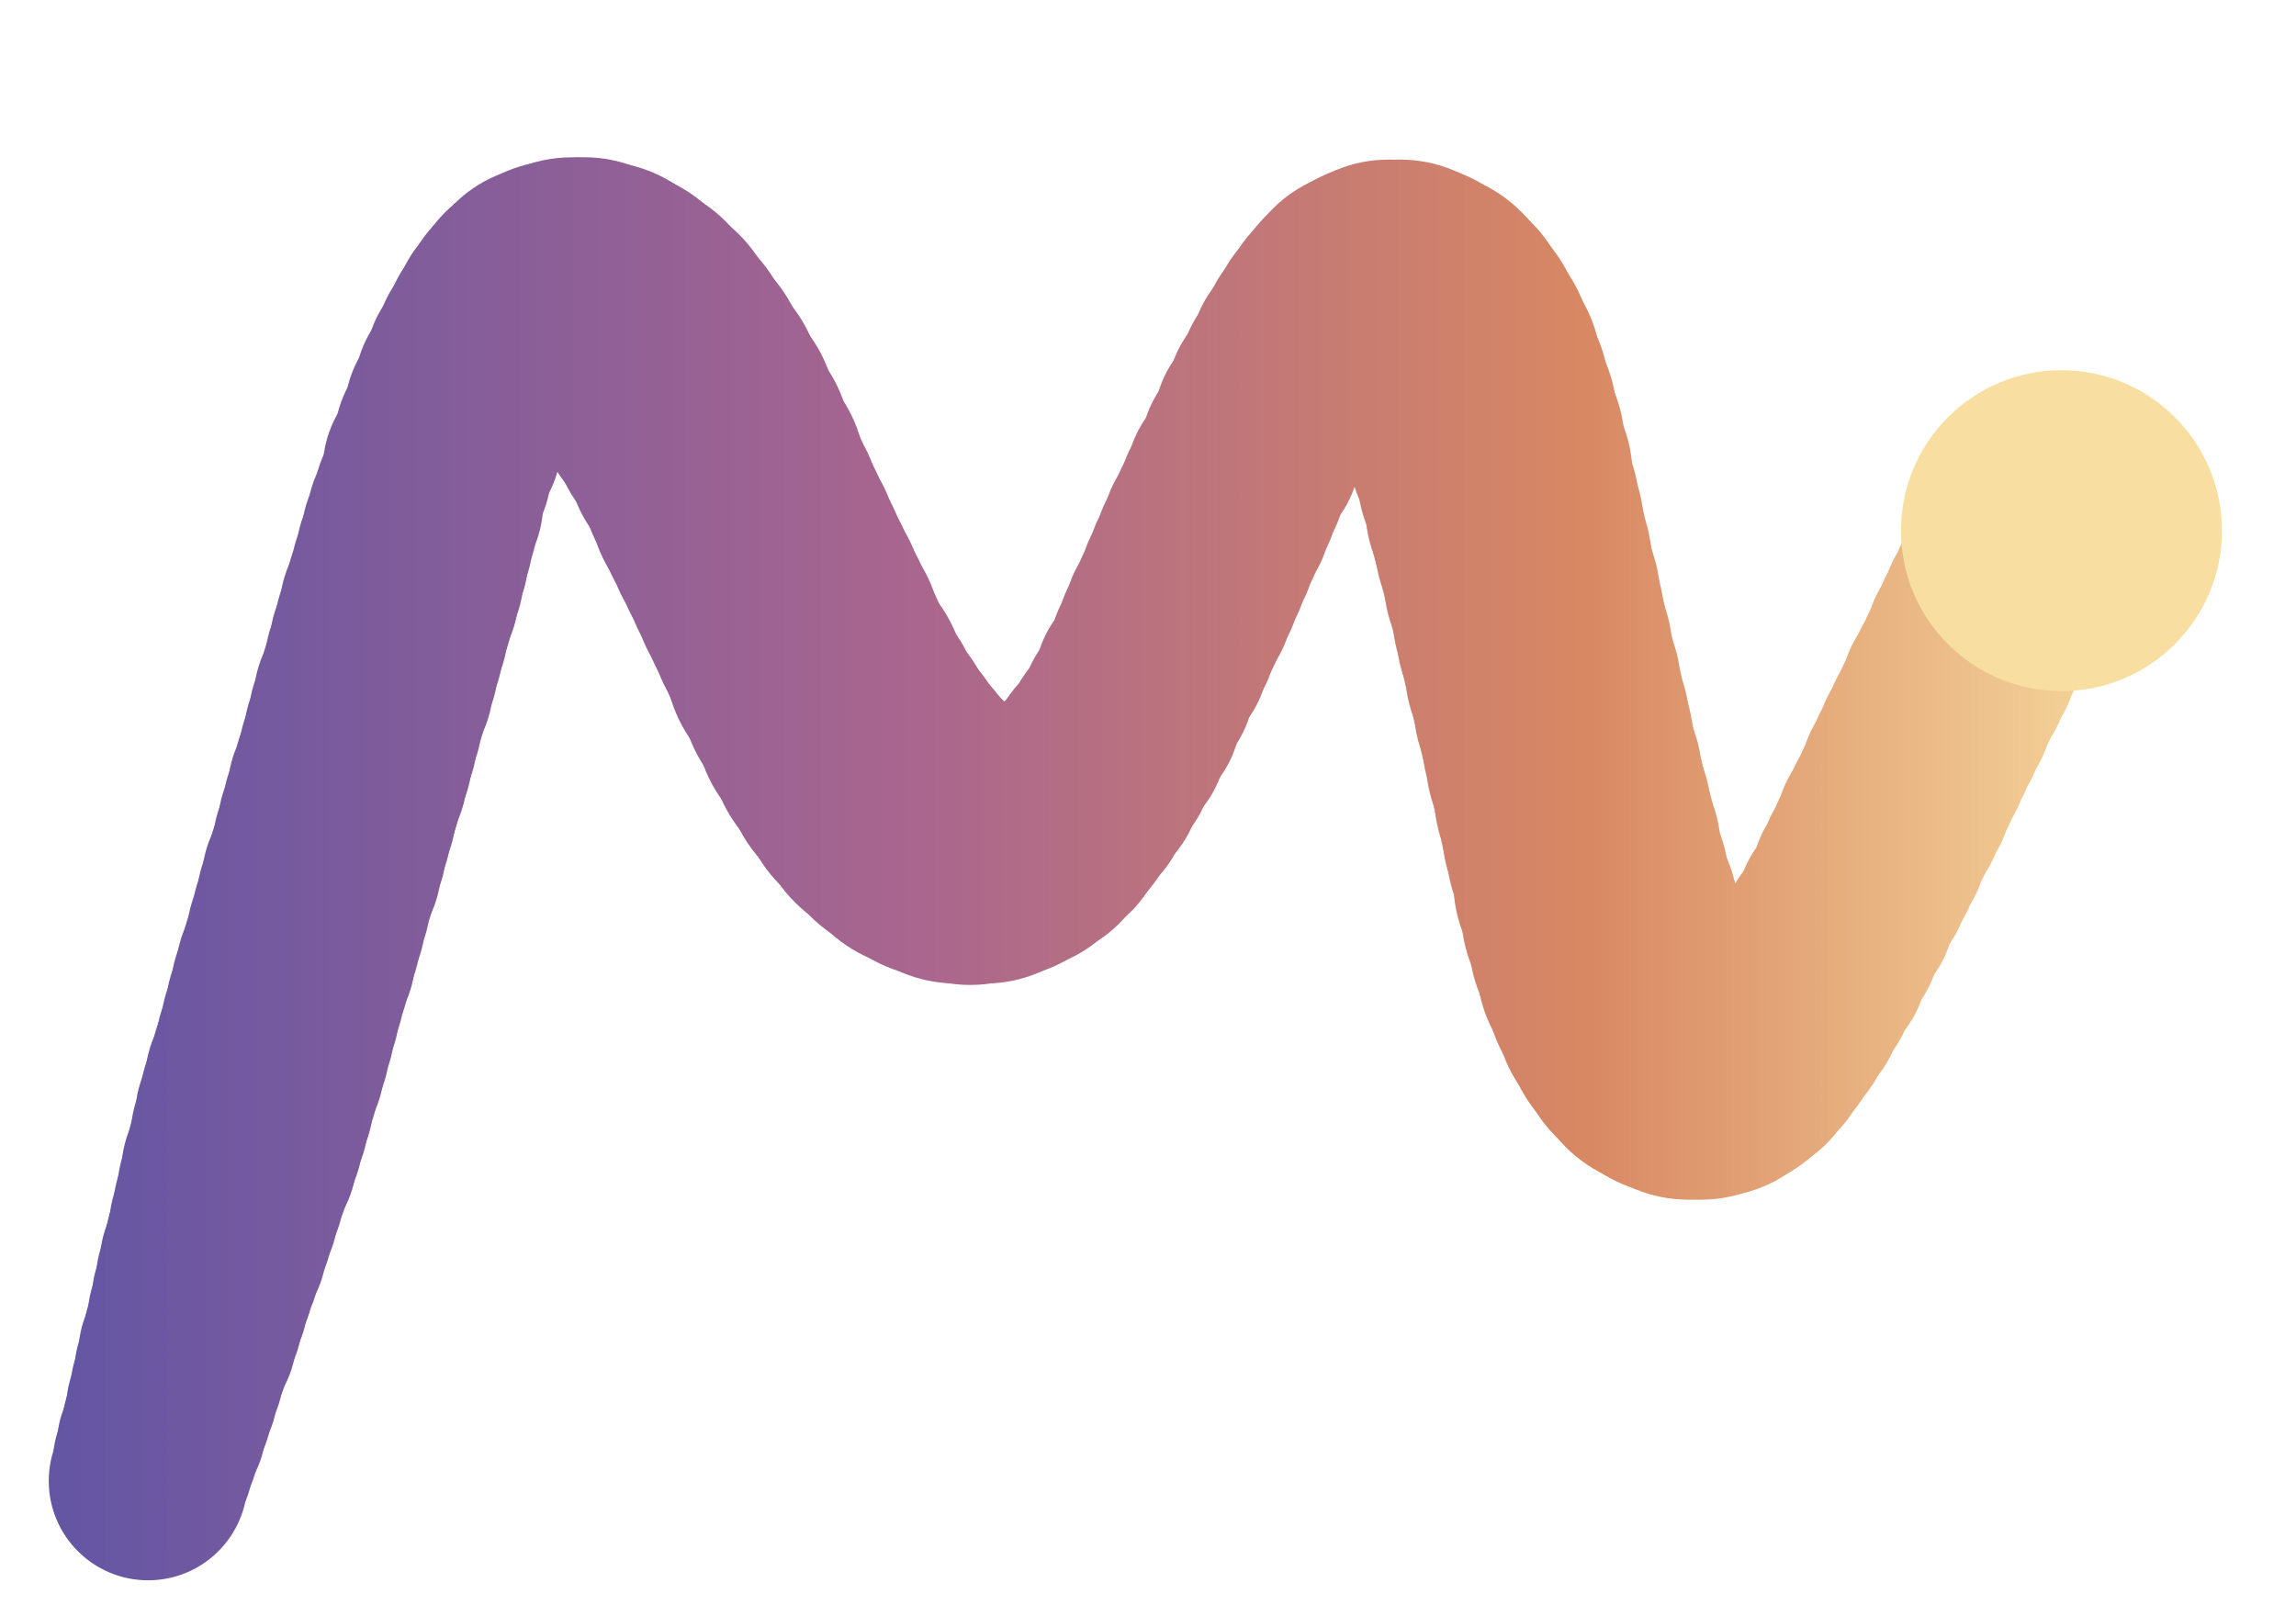
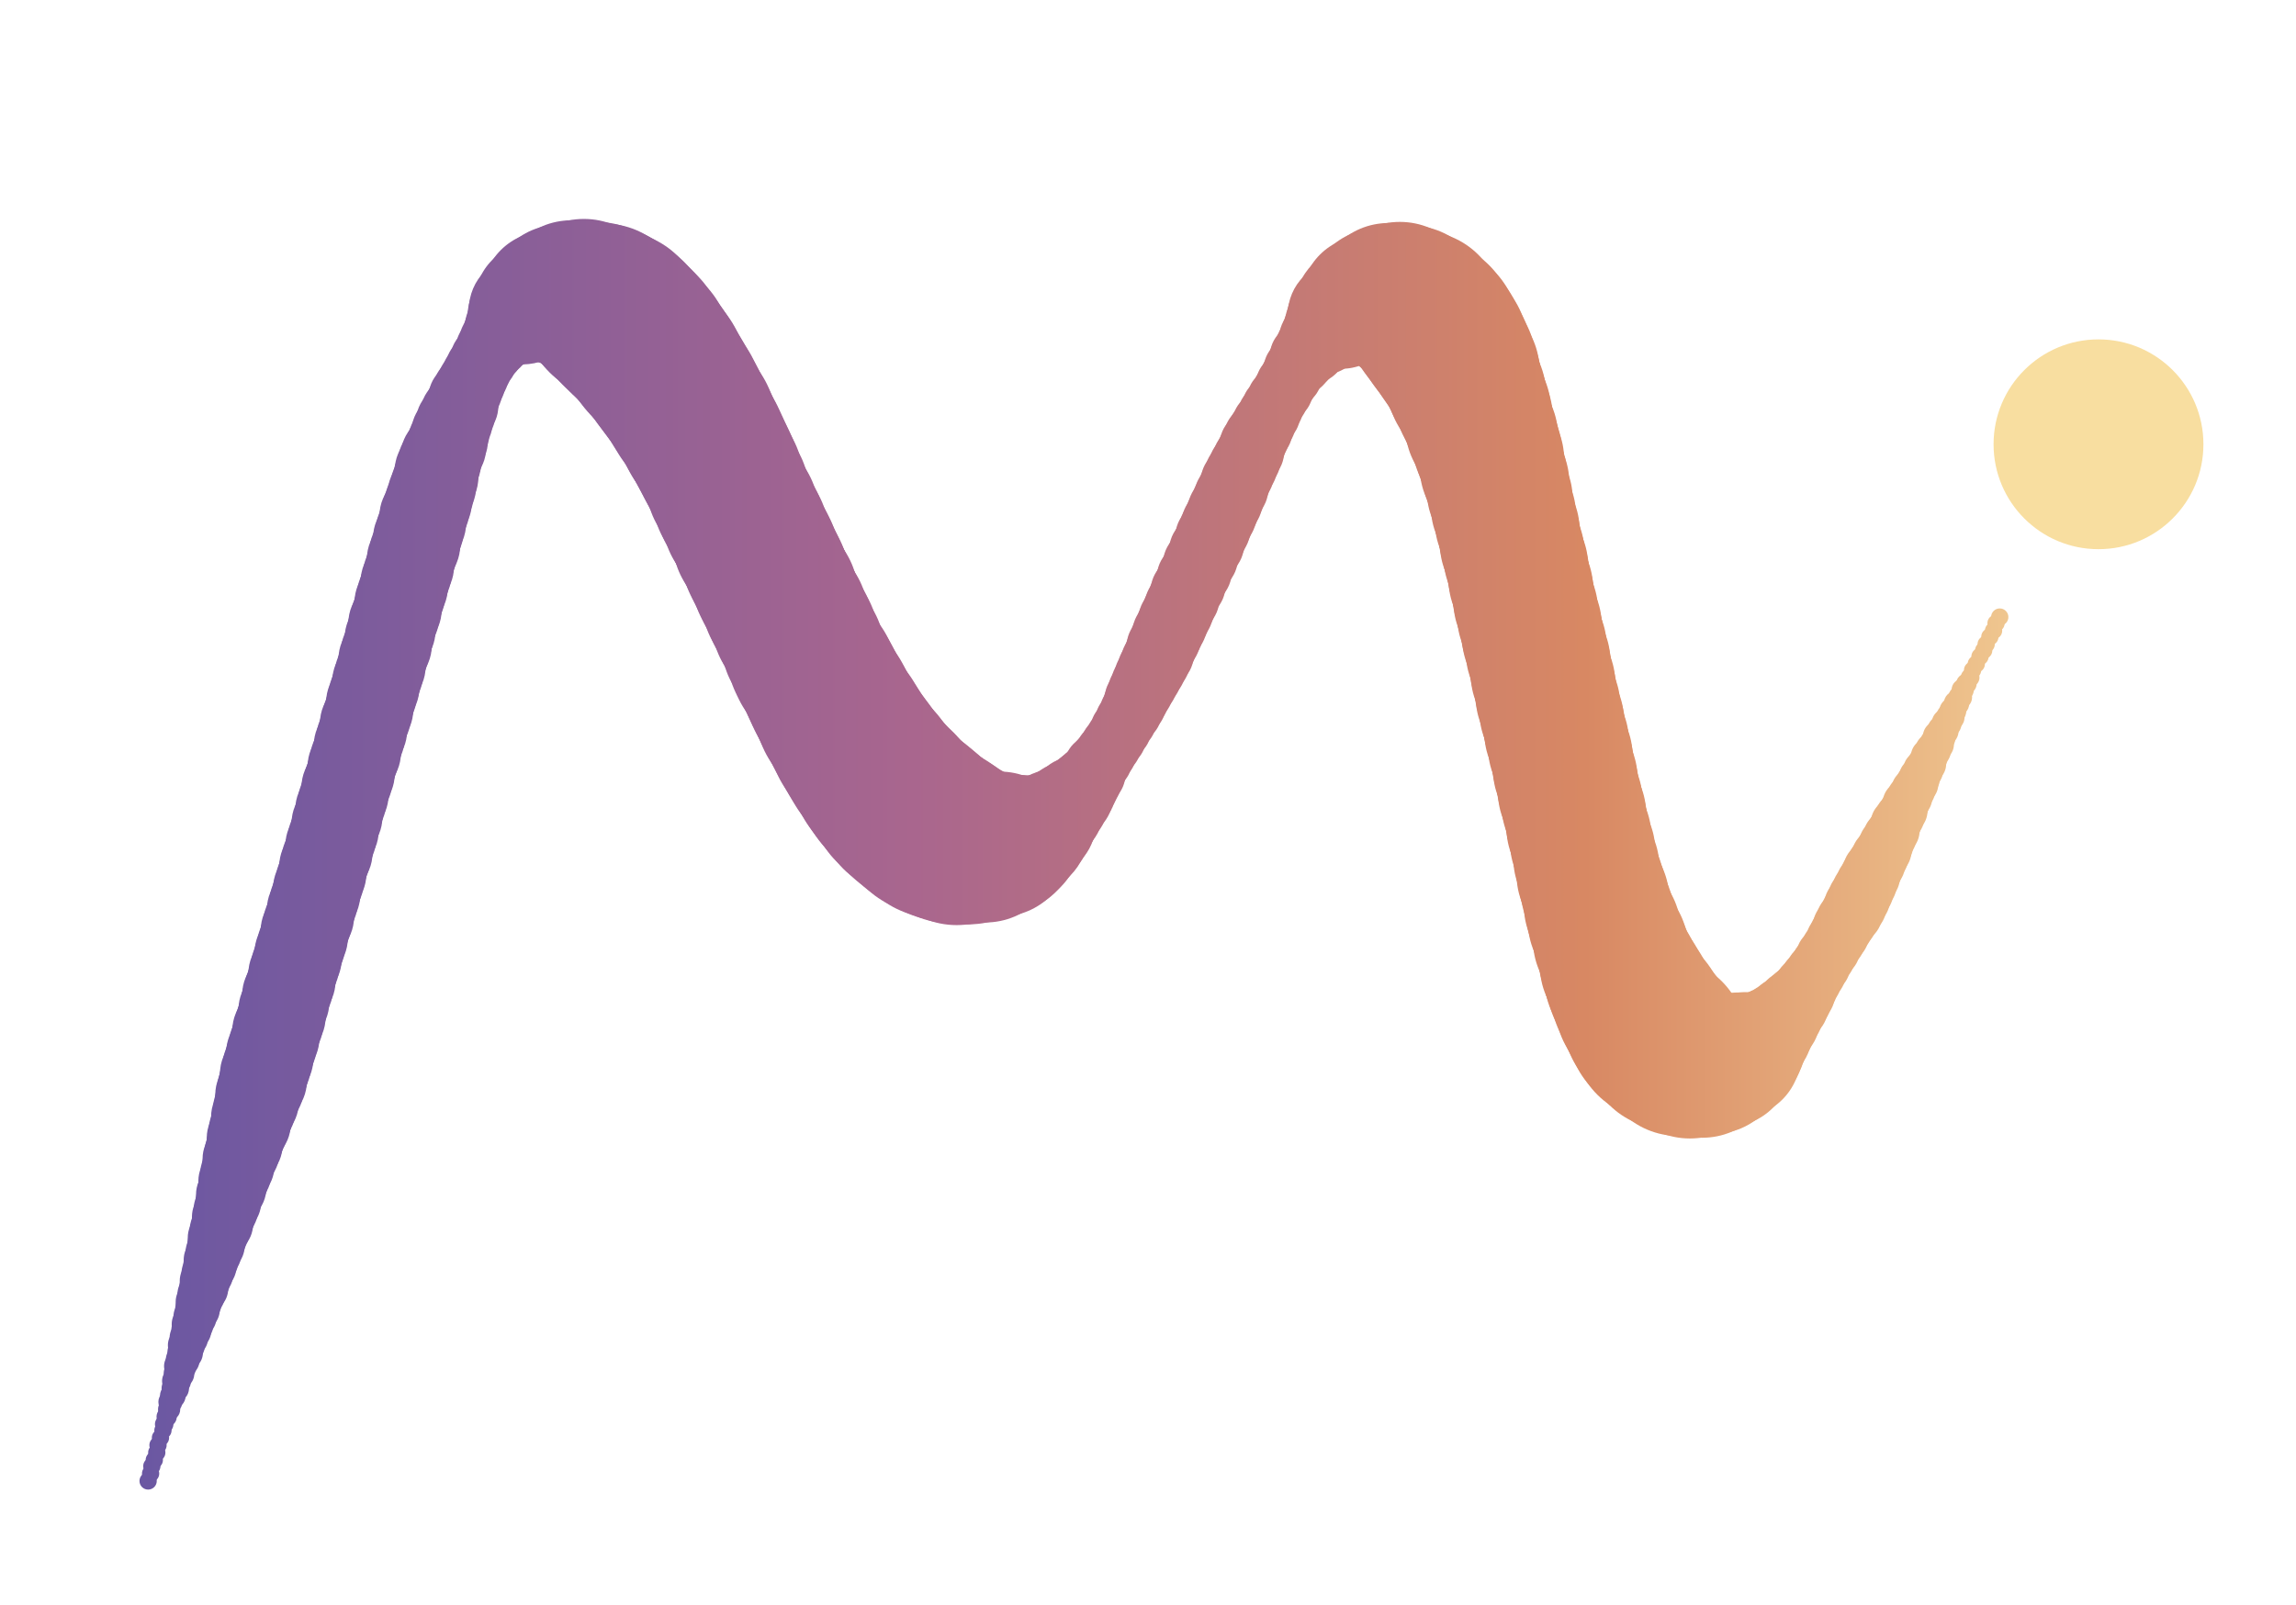
<svg xmlns="http://www.w3.org/2000/svg" viewBox="14 40 186 130" width="372" height="260">
  <defs>
    <linearGradient id="g" x1="20" y1="0" x2="190" y2="0" gradientUnits="userSpaceOnUse">
      <stop offset="0" stop-color="#6556A4" />
      <stop offset=".4" stop-color="#A9668E" />
      <stop offset=".72" stop-color="#D88863" />
      <stop offset="1" stop-color="#F8DEA0" />
    </linearGradient>
  </defs>
  <g fill="url(#g)">
-     <circle cx="26.0" cy="160.0" r="8.05" />
-     <circle cx="26.4" cy="158.5" r="8.12" />
-     <circle cx="26.8" cy="157.1" r="8.19" />
-     <circle cx="27.3" cy="155.6" r="8.26" />
-     <circle cx="27.7" cy="154.1" r="8.34" />
-     <circle cx="28.1" cy="152.7" r="8.41" />
-     <circle cx="28.5" cy="151.2" r="8.48" />
-     <circle cx="28.9" cy="149.7" r="8.55" />
-     <circle cx="29.4" cy="148.3" r="8.63" />
-     <circle cx="29.8" cy="146.8" r="8.70" />
-     <circle cx="30.2" cy="145.3" r="8.77" />
-     <circle cx="30.6" cy="143.8" r="8.84" />
-     <circle cx="31.0" cy="142.4" r="8.92" />
-     <circle cx="31.5" cy="140.9" r="8.99" />
-     <circle cx="31.9" cy="139.4" r="9.06" />
-     <circle cx="32.3" cy="138.0" r="9.13" />
-     <circle cx="32.7" cy="136.5" r="9.20" />
-     <circle cx="33.1" cy="135.0" r="9.28" />
-     <circle cx="33.6" cy="133.6" r="9.35" />
-     <circle cx="34.0" cy="132.1" r="9.42" />
-     <circle cx="34.4" cy="130.6" r="9.47" />
-     <circle cx="34.8" cy="129.2" r="9.47" />
-     <circle cx="35.2" cy="127.7" r="9.47" />
-     <circle cx="35.7" cy="126.2" r="9.47" />
-     <circle cx="36.1" cy="124.8" r="9.47" />
-     <circle cx="36.5" cy="123.3" r="9.47" />
-     <circle cx="36.9" cy="121.8" r="9.47" />
-     <circle cx="37.3" cy="120.3" r="9.47" />
-     <circle cx="37.7" cy="118.9" r="9.47" />
-     <circle cx="38.2" cy="117.4" r="9.47" />
-     <circle cx="38.6" cy="115.9" r="9.47" />
-     <circle cx="39.0" cy="114.5" r="9.47" />
-     <circle cx="39.4" cy="113.0" r="9.47" />
-     <circle cx="39.8" cy="111.5" r="9.47" />
-     <circle cx="40.3" cy="110.1" r="9.47" />
-     <circle cx="40.7" cy="108.6" r="9.47" />
-     <circle cx="41.1" cy="107.1" r="9.47" />
-     <circle cx="41.5" cy="105.7" r="9.47" />
-     <circle cx="41.9" cy="104.2" r="9.47" />
-     <circle cx="42.4" cy="102.7" r="9.47" />
-     <circle cx="42.8" cy="101.3" r="9.47" />
-     <circle cx="43.2" cy="99.8" r="9.47" />
-     <circle cx="43.6" cy="98.3" r="9.47" />
-     <circle cx="44.0" cy="96.8" r="9.47" />
-     <circle cx="44.5" cy="95.4" r="9.47" />
-     <circle cx="44.9" cy="93.9" r="9.47" />
-     <circle cx="45.3" cy="92.4" r="9.47" />
-     <circle cx="45.7" cy="91.0" r="9.46" />
-     <circle cx="46.1" cy="89.5" r="9.46" />
-     <circle cx="46.6" cy="88.0" r="9.45" />
-     <circle cx="47.0" cy="86.6" r="9.44" />
-     <circle cx="47.4" cy="85.1" r="9.42" />
-     <circle cx="47.8" cy="83.6" r="9.39" />
-     <circle cx="48.2" cy="82.2" r="9.35" />
-     <circle cx="48.7" cy="80.7" r="9.31" />
-     <circle cx="49.4" cy="78.1" r="9.26" />
-     <circle cx="50.3" cy="75.7" r="9.21" />
-     <circle cx="51.1" cy="73.5" r="9.19" />
-     <circle cx="51.9" cy="71.6" r="9.19" />
-     <circle cx="52.8" cy="69.8" r="9.23" />
-     <circle cx="53.7" cy="68.3" r="9.34" />
-     <circle cx="54.6" cy="67.0" r="9.50" />
-     <circle cx="55.5" cy="65.9" r="9.72" />
-     <circle cx="56.4" cy="65.1" r="9.98" />
-     <circle cx="57.3" cy="64.5" r="10.28" />
-     <circle cx="58.3" cy="64.0" r="10.59" />
-     <circle cx="59.3" cy="63.9" r="10.89" />
-     <circle cx="60.3" cy="63.9" r="11.15" />
-     <circle cx="61.3" cy="64.1" r="11.36" />
-     <circle cx="62.4" cy="64.6" r="11.53" />
-     <circle cx="63.4" cy="65.3" r="11.64" />
-     <circle cx="64.5" cy="66.2" r="11.70" />
-     <circle cx="65.6" cy="67.3" r="11.72" />
-     <circle cx="66.7" cy="68.7" r="11.71" />
-     <circle cx="67.8" cy="70.2" r="11.69" />
-     <circle cx="69.0" cy="72.0" r="11.65" />
-     <circle cx="70.2" cy="74.0" r="11.61" />
-     <circle cx="71.4" cy="76.3" r="11.57" />
-     <circle cx="72.6" cy="78.7" r="11.54" />
-     <circle cx="73.2" cy="80.2" r="11.51" />
-     <circle cx="73.9" cy="81.6" r="11.49" />
-     <circle cx="74.6" cy="83.1" r="11.47" />
-     <circle cx="75.3" cy="84.5" r="11.47" />
-     <circle cx="76.0" cy="86.0" r="11.46" />
-     <circle cx="76.7" cy="87.5" r="11.47" />
-     <circle cx="77.4" cy="88.9" r="11.48" />
-     <circle cx="78.1" cy="90.4" r="11.49" />
-     <circle cx="78.8" cy="91.8" r="11.51" />
-     <circle cx="79.4" cy="93.3" r="11.54" />
-     <circle cx="80.7" cy="95.7" r="11.58" />
-     <circle cx="81.9" cy="98.0" r="11.62" />
-     <circle cx="83.1" cy="100.0" r="11.67" />
-     <circle cx="84.3" cy="101.8" r="11.71" />
-     <circle cx="85.5" cy="103.4" r="11.74" />
-     <circle cx="86.7" cy="104.8" r="11.75" />
-     <circle cx="87.9" cy="105.9" r="11.74" />
-     <circle cx="89.1" cy="106.9" r="11.70" />
-     <circle cx="90.3" cy="107.6" r="11.62" />
-     <circle cx="91.5" cy="108.2" r="11.49" />
-     <circle cx="92.6" cy="108.5" r="11.31" />
-     <circle cx="93.8" cy="108.6" r="11.09" />
-     <circle cx="95.0" cy="108.4" r="10.83" />
-     <circle cx="96.2" cy="108.1" r="10.55" />
-     <circle cx="97.4" cy="107.6" r="10.25" />
-     <circle cx="98.6" cy="106.8" r="9.96" />
-     <circle cx="99.7" cy="105.8" r="9.69" />
-     <circle cx="100.9" cy="104.6" r="9.46" />
-     <circle cx="102.1" cy="103.2" r="9.26" />
-     <circle cx="103.2" cy="101.6" r="9.11" />
-     <circle cx="104.4" cy="99.8" r="9.01" />
-     <circle cx="105.6" cy="97.7" r="8.95" />
-     <circle cx="106.7" cy="95.4" r="8.92" />
-     <circle cx="107.9" cy="93.0" r="8.91" />
-     <circle cx="108.5" cy="91.6" r="8.92" />
-     <circle cx="109.1" cy="90.2" r="8.93" />
-     <circle cx="109.8" cy="88.8" r="8.94" />
-     <circle cx="110.4" cy="87.4" r="8.95" />
-     <circle cx="111.0" cy="86.0" r="8.95" />
-     <circle cx="111.6" cy="84.6" r="8.95" />
-     <circle cx="112.2" cy="83.2" r="8.94" />
-     <circle cx="112.9" cy="81.8" r="8.93" />
-     <circle cx="113.5" cy="80.4" r="8.91" />
-     <circle cx="114.1" cy="79.0" r="8.90" />
-     <circle cx="115.3" cy="76.6" r="8.90" />
-     <circle cx="116.4" cy="74.3" r="8.92" />
-     <circle cx="117.5" cy="72.3" r="8.97" />
-     <circle cx="118.6" cy="70.5" r="9.06" />
-     <circle cx="119.6" cy="68.9" r="9.20" />
-     <circle cx="120.7" cy="67.5" r="9.40" />
-     <circle cx="121.7" cy="66.4" r="9.64" />
-     <circle cx="122.7" cy="65.5" r="9.91" />
-     <circle cx="123.7" cy="64.8" r="10.22" />
-     <circle cx="124.6" cy="64.3" r="10.52" />
-     <circle cx="125.6" cy="64.1" r="10.81" />
-     <circle cx="126.5" cy="64.0" r="11.07" />
-     <circle cx="127.4" cy="64.2" r="11.27" />
-     <circle cx="128.2" cy="64.7" r="11.42" />
-     <circle cx="129.1" cy="65.3" r="11.51" />
-     <circle cx="129.9" cy="66.2" r="11.55" />
-     <circle cx="130.7" cy="67.3" r="11.54" />
-     <circle cx="131.5" cy="68.6" r="11.50" />
-     <circle cx="132.3" cy="70.1" r="11.43" />
-     <circle cx="133.0" cy="71.9" r="11.36" />
-     <circle cx="133.7" cy="73.8" r="11.28" />
-     <circle cx="134.4" cy="76.0" r="11.21" />
-     <circle cx="135.1" cy="78.5" r="11.15" />
-     <circle cx="135.7" cy="81.1" r="11.10" />
-     <circle cx="136.1" cy="82.6" r="11.06" />
-     <circle cx="136.4" cy="84.0" r="11.03" />
-     <circle cx="136.8" cy="85.5" r="11.01" />
-     <circle cx="137.1" cy="87.0" r="11.00" />
-     <circle cx="137.5" cy="88.4" r="10.99" />
-     <circle cx="137.8" cy="89.9" r="10.99" />
-     <circle cx="138.1" cy="91.3" r="10.98" />
-     <circle cx="138.5" cy="92.8" r="10.98" />
-     <circle cx="138.8" cy="94.3" r="10.98" />
-     <circle cx="139.2" cy="95.7" r="10.98" />
-     <circle cx="139.5" cy="97.2" r="10.98" />
-     <circle cx="139.9" cy="98.7" r="10.98" />
-     <circle cx="140.2" cy="100.1" r="10.99" />
-     <circle cx="140.5" cy="101.6" r="10.99" />
-     <circle cx="140.9" cy="103.0" r="11.00" />
-     <circle cx="141.2" cy="104.5" r="11.02" />
-     <circle cx="141.6" cy="106.0" r="11.04" />
-     <circle cx="141.9" cy="107.4" r="11.07" />
-     <circle cx="142.3" cy="108.9" r="11.11" />
-     <circle cx="142.9" cy="111.5" r="11.16" />
-     <circle cx="143.6" cy="114.0" r="11.22" />
-     <circle cx="144.3" cy="116.2" r="11.29" />
-     <circle cx="145.0" cy="118.2" r="11.37" />
-     <circle cx="145.8" cy="119.9" r="11.44" />
-     <circle cx="146.6" cy="121.5" r="11.51" />
-     <circle cx="147.4" cy="122.8" r="11.55" />
-     <circle cx="148.2" cy="123.9" r="11.56" />
-     <circle cx="149.0" cy="124.8" r="11.53" />
-     <circle cx="149.9" cy="125.4" r="11.45" />
-     <circle cx="150.8" cy="125.9" r="11.31" />
-     <circle cx="151.8" cy="126.1" r="11.11" />
-     <circle cx="152.7" cy="126.1" r="10.87" />
-     <circle cx="153.7" cy="125.8" r="10.59" />
-     <circle cx="154.7" cy="125.4" r="10.28" />
-     <circle cx="155.7" cy="124.7" r="9.98" />
-     <circle cx="156.7" cy="123.8" r="9.70" />
-     <circle cx="157.8" cy="122.7" r="9.45" />
-     <circle cx="158.9" cy="121.4" r="9.24" />
-     <circle cx="160.0" cy="119.8" r="9.08" />
-     <circle cx="161.2" cy="118.0" r="8.97" />
-     <circle cx="162.3" cy="116.0" r="8.89" />
-     <circle cx="163.5" cy="113.8" r="8.85" />
-     <circle cx="164.7" cy="111.4" r="8.84" />
-     <circle cx="165.4" cy="110.0" r="8.84" />
-     <circle cx="166.1" cy="108.6" r="8.85" />
-     <circle cx="166.7" cy="107.2" r="8.86" />
-     <circle cx="167.4" cy="105.9" r="8.87" />
-     <circle cx="168.1" cy="104.5" r="8.87" />
-     <circle cx="168.7" cy="103.1" r="8.88" />
-     <circle cx="169.4" cy="101.7" r="8.88" />
-     <circle cx="170.0" cy="100.4" r="8.88" />
-     <circle cx="170.7" cy="99.0" r="8.88" />
-     <circle cx="171.4" cy="97.6" r="8.88" />
-     <circle cx="172.0" cy="96.2" r="8.88" />
-     <circle cx="172.7" cy="94.9" r="8.88" />
-     <circle cx="173.4" cy="93.5" r="8.88" />
-     <circle cx="174.0" cy="92.1" r="8.88" />
-     <circle cx="174.7" cy="90.7" r="8.88" />
-     <circle cx="175.3" cy="89.4" r="8.88" />
-     <circle cx="176.0" cy="88.0" r="8.88" />
+     <circle cx="26.0" cy="160.0" r="0.70" />
+     <circle cx="26.2" cy="159.4" r="0.70" />
+     <circle cx="26.3" cy="158.8" r="0.70" />
+     <circle cx="26.5" cy="158.3" r="0.70" />
+     <circle cx="26.7" cy="157.7" r="0.70" />
+     <circle cx="26.8" cy="157.1" r="0.70" />
+     <circle cx="27.0" cy="156.5" r="0.70" />
+     <circle cx="27.2" cy="155.9" r="0.70" />
+     <circle cx="27.3" cy="155.4" r="0.75" />
+     <circle cx="27.5" cy="154.8" r="0.82" />
+     <circle cx="27.7" cy="154.2" r="0.90" />
+     <circle cx="27.8" cy="153.6" r="0.97" />
+     <circle cx="28.0" cy="153.1" r="1.04" />
+     <circle cx="28.2" cy="152.5" r="1.11" />
+     <circle cx="28.3" cy="151.9" r="1.17" />
+     <circle cx="28.5" cy="151.3" r="1.24" />
+     <circle cx="28.6" cy="150.7" r="1.31" />
+     <circle cx="28.8" cy="150.2" r="1.37" />
+     <circle cx="29.0" cy="149.6" r="1.44" />
+     <circle cx="29.1" cy="149.0" r="1.50" />
+     <circle cx="29.3" cy="148.4" r="1.56" />
+     <circle cx="29.5" cy="147.8" r="1.62" />
+     <circle cx="29.6" cy="147.3" r="1.69" />
+     <circle cx="29.8" cy="146.7" r="1.75" />
+     <circle cx="30.0" cy="146.1" r="1.81" />
+     <circle cx="30.1" cy="145.5" r="1.87" />
+     <circle cx="30.3" cy="144.9" r="1.93" />
+     <circle cx="30.5" cy="144.4" r="1.99" />
+     <circle cx="30.6" cy="143.8" r="2.04" />
+     <circle cx="30.8" cy="143.2" r="2.10" />
+     <circle cx="31.0" cy="142.6" r="2.16" />
+     <circle cx="31.1" cy="142.1" r="2.22" />
+     <circle cx="31.3" cy="141.5" r="2.27" />
+     <circle cx="31.5" cy="140.9" r="2.33" />
+     <circle cx="31.6" cy="140.3" r="2.39" />
+     <circle cx="31.8" cy="139.7" r="2.44" />
+     <circle cx="32.0" cy="139.2" r="2.50" />
+     <circle cx="32.1" cy="138.6" r="2.55" />
+     <circle cx="32.3" cy="138.0" r="2.61" />
+     <circle cx="32.5" cy="137.4" r="2.66" />
+     <circle cx="32.6" cy="136.8" r="2.72" />
+     <circle cx="32.8" cy="136.3" r="2.77" />
+     <circle cx="32.9" cy="135.7" r="2.83" />
+     <circle cx="33.1" cy="135.1" r="2.88" />
+     <circle cx="33.3" cy="134.5" r="2.93" />
+     <circle cx="33.4" cy="133.9" r="2.99" />
+     <circle cx="33.6" cy="133.4" r="3.04" />
+     <circle cx="33.8" cy="132.8" r="3.09" />
+     <circle cx="33.9" cy="132.2" r="3.15" />
+     <circle cx="34.1" cy="131.6" r="3.20" />
+     <circle cx="34.3" cy="131.1" r="3.25" />
+     <circle cx="34.4" cy="130.5" r="3.30" />
+     <circle cx="34.6" cy="129.9" r="3.35" />
+     <circle cx="34.8" cy="129.3" r="3.41" />
+     <circle cx="34.9" cy="128.7" r="3.46" />
+     <circle cx="35.1" cy="128.2" r="3.51" />
+     <circle cx="35.3" cy="127.6" r="3.56" />
+     <circle cx="35.4" cy="127.0" r="3.58" />
+     <circle cx="35.6" cy="126.4" r="3.58" />
+     <circle cx="35.8" cy="125.8" r="3.58" />
+     <circle cx="35.9" cy="125.3" r="3.58" />
+     <circle cx="36.1" cy="124.7" r="3.58" />
+     <circle cx="36.3" cy="124.1" r="3.58" />
+     <circle cx="36.4" cy="123.5" r="3.58" />
+     <circle cx="36.6" cy="123.0" r="3.58" />
+     <circle cx="36.8" cy="122.4" r="3.58" />
+     <circle cx="36.9" cy="121.8" r="3.58" />
+     <circle cx="37.1" cy="121.2" r="3.58" />
+     <circle cx="37.2" cy="120.6" r="3.58" />
+     <circle cx="37.4" cy="120.1" r="3.58" />
+     <circle cx="37.6" cy="119.5" r="3.58" />
+     <circle cx="37.7" cy="118.9" r="3.58" />
+     <circle cx="37.9" cy="118.3" r="3.58" />
+     <circle cx="38.1" cy="117.7" r="3.58" />
+     <circle cx="38.2" cy="117.2" r="3.58" />
+     <circle cx="38.4" cy="116.6" r="3.58" />
+     <circle cx="38.6" cy="116.0" r="3.58" />
+     <circle cx="38.7" cy="115.4" r="3.58" />
+     <circle cx="38.9" cy="114.8" r="3.58" />
+     <circle cx="39.1" cy="114.3" r="3.58" />
+     <circle cx="39.2" cy="113.7" r="3.58" />
+     <circle cx="39.4" cy="113.1" r="3.58" />
+     <circle cx="39.6" cy="112.5" r="3.58" />
+     <circle cx="39.7" cy="112.0" r="3.58" />
+     <circle cx="39.9" cy="111.4" r="3.58" />
+     <circle cx="40.1" cy="110.8" r="3.58" />
+     <circle cx="40.2" cy="110.2" r="3.58" />
+     <circle cx="40.4" cy="109.6" r="3.58" />
+     <circle cx="40.6" cy="109.1" r="3.58" />
+     <circle cx="40.7" cy="108.5" r="3.58" />
+     <circle cx="40.9" cy="107.9" r="3.58" />
+     <circle cx="41.1" cy="107.3" r="3.58" />
+     <circle cx="41.2" cy="106.7" r="3.58" />
+     <circle cx="41.4" cy="106.2" r="3.58" />
+     <circle cx="41.5" cy="105.6" r="3.58" />
+     <circle cx="41.7" cy="105.0" r="3.58" />
+     <circle cx="41.9" cy="104.4" r="3.58" />
+     <circle cx="42.0" cy="103.8" r="3.58" />
+     <circle cx="42.2" cy="103.3" r="3.58" />
+     <circle cx="42.4" cy="102.7" r="3.58" />
+     <circle cx="42.5" cy="102.1" r="3.58" />
+     <circle cx="42.7" cy="101.5" r="3.58" />
+     <circle cx="42.9" cy="101.0" r="3.58" />
+     <circle cx="43.0" cy="100.4" r="3.58" />
+     <circle cx="43.2" cy="99.8" r="3.58" />
+     <circle cx="43.4" cy="99.2" r="3.58" />
+     <circle cx="43.5" cy="98.6" r="3.58" />
+     <circle cx="43.7" cy="98.1" r="3.58" />
+     <circle cx="43.9" cy="97.5" r="3.58" />
+     <circle cx="44.0" cy="96.9" r="3.58" />
+     <circle cx="44.2" cy="96.3" r="3.58" />
+     <circle cx="44.4" cy="95.7" r="3.58" />
+     <circle cx="44.5" cy="95.2" r="3.58" />
+     <circle cx="44.7" cy="94.6" r="3.58" />
+     <circle cx="44.9" cy="94.0" r="3.58" />
+     <circle cx="45.0" cy="93.4" r="3.58" />
+     <circle cx="45.2" cy="92.8" r="3.58" />
+     <circle cx="45.4" cy="92.3" r="3.58" />
+     <circle cx="45.5" cy="91.7" r="3.58" />
+     <circle cx="45.7" cy="91.1" r="3.58" />
+     <circle cx="45.8" cy="90.5" r="3.58" />
+     <circle cx="46.0" cy="90.0" r="3.58" />
+     <circle cx="46.2" cy="89.4" r="3.58" />
+     <circle cx="46.3" cy="88.8" r="3.58" />
+     <circle cx="46.5" cy="88.2" r="3.58" />
+     <circle cx="46.7" cy="87.6" r="3.58" />
+     <circle cx="46.8" cy="87.1" r="3.58" />
+     <circle cx="47.0" cy="86.5" r="3.58" />
+     <circle cx="47.2" cy="85.9" r="3.58" />
+     <circle cx="47.3" cy="85.3" r="3.58" />
+     <circle cx="47.5" cy="84.7" r="3.58" />
+     <circle cx="47.7" cy="84.2" r="3.58" />
+     <circle cx="47.8" cy="83.6" r="3.58" />
+     <circle cx="48.0" cy="83.0" r="3.57" />
+     <circle cx="48.2" cy="82.4" r="3.56" />
+     <circle cx="48.3" cy="81.8" r="3.56" />
+     <circle cx="48.5" cy="81.3" r="3.54" />
+     <circle cx="48.7" cy="80.7" r="3.53" />
+     <circle cx="48.9" cy="80.0" r="3.50" />
+     <circle cx="49.1" cy="79.4" r="3.48" />
+     <circle cx="49.3" cy="78.7" r="3.45" />
+     <circle cx="49.4" cy="78.1" r="3.42" />
+     <circle cx="49.6" cy="77.5" r="3.38" />
+     <circle cx="49.8" cy="76.9" r="3.33" />
+     <circle cx="50.1" cy="76.3" r="3.28" />
+     <circle cx="50.3" cy="75.7" r="3.23" />
+     <circle cx="50.5" cy="75.0" r="3.17" />
+     <circle cx="50.8" cy="74.2" r="3.11" />
+     <circle cx="51.1" cy="73.5" r="3.04" />
+     <circle cx="51.4" cy="72.9" r="2.97" />
+     <circle cx="51.6" cy="72.2" r="2.89" />
+     <circle cx="51.9" cy="71.6" r="2.82" />
+     <circle cx="52.2" cy="71.0" r="2.76" />
+     <circle cx="52.5" cy="70.4" r="2.72" />
+     <circle cx="52.8" cy="69.8" r="2.70" />
+     <circle cx="53.2" cy="69.1" r="2.72" />
+     <circle cx="53.7" cy="68.3" r="2.79" />
+     <circle cx="54.1" cy="67.7" r="2.91" />
+     <circle cx="54.6" cy="67.0" r="3.09" />
+     <circle cx="55.0" cy="66.5" r="3.34" />
+     <circle cx="55.5" cy="65.9" r="3.65" />
+     <circle cx="55.9" cy="65.5" r="4.01" />
+     <circle cx="56.4" cy="65.1" r="4.42" />
+     <circle cx="57.3" cy="64.5" r="4.85" />
+     <circle cx="58.3" cy="64.0" r="5.28" />
+     <circle cx="59.3" cy="63.9" r="5.69" />
+     <circle cx="60.3" cy="63.9" r="6.05" />
+     <circle cx="61.3" cy="64.1" r="6.36" />
+     <circle cx="62.4" cy="64.6" r="6.61" />
+     <circle cx="62.9" cy="64.9" r="6.79" />
+     <circle cx="63.4" cy="65.3" r="6.90" />
+     <circle cx="64.0" cy="65.7" r="6.97" />
+     <circle cx="64.5" cy="66.2" r="7.00" />
+     <circle cx="65.1" cy="66.8" r="6.99" />
+     <circle cx="65.6" cy="67.3" r="6.97" />
+     <circle cx="66.2" cy="68.0" r="6.94" />
+     <circle cx="66.7" cy="68.7" r="6.90" />
+     <circle cx="67.1" cy="69.2" r="6.86" />
+     <circle cx="67.5" cy="69.7" r="6.82" />
+     <circle cx="67.8" cy="70.2" r="6.79" />
+     <circle cx="68.2" cy="70.8" r="6.75" />
+     <circle cx="68.6" cy="71.4" r="6.71" />
+     <circle cx="69.0" cy="72.0" r="6.68" />
+     <circle cx="69.4" cy="72.7" r="6.65" />
+     <circle cx="69.8" cy="73.4" r="6.62" />
+     <circle cx="70.2" cy="74.0" r="6.59" />
+     <circle cx="70.5" cy="74.6" r="6.56" />
+     <circle cx="70.8" cy="75.2" r="6.54" />
+     <circle cx="71.1" cy="75.7" r="6.52" />
+     <circle cx="71.4" cy="76.3" r="6.50" />
+     <circle cx="71.7" cy="76.9" r="6.48" />
+     <circle cx="72.0" cy="77.5" r="6.47" />
+     <circle cx="72.3" cy="78.1" r="6.45" />
+     <circle cx="72.6" cy="78.7" r="6.44" />
+     <circle cx="72.8" cy="79.3" r="6.43" />
+     <circle cx="73.1" cy="79.8" r="6.42" />
+     <circle cx="73.3" cy="80.4" r="6.42" />
+     <circle cx="73.6" cy="81.0" r="6.42" />
+     <circle cx="73.9" cy="81.5" r="6.41" />
+     <circle cx="74.1" cy="82.1" r="6.41" />
+     <circle cx="74.4" cy="82.6" r="6.41" />
+     <circle cx="74.7" cy="83.2" r="6.41" />
+     <circle cx="74.9" cy="83.8" r="6.41" />
+     <circle cx="75.2" cy="84.3" r="6.41" />
+     <circle cx="75.5" cy="84.9" r="6.41" />
+     <circle cx="75.7" cy="85.4" r="6.41" />
+     <circle cx="76.0" cy="86.0" r="6.41" />
+     <circle cx="76.3" cy="86.6" r="6.41" />
+     <circle cx="76.5" cy="87.1" r="6.41" />
+     <circle cx="76.8" cy="87.7" r="6.41" />
+     <circle cx="77.1" cy="88.2" r="6.41" />
+     <circle cx="77.3" cy="88.8" r="6.41" />
+     <circle cx="77.6" cy="89.4" r="6.41" />
+     <circle cx="77.9" cy="89.9" r="6.41" />
+     <circle cx="78.1" cy="90.5" r="6.41" />
+     <circle cx="78.4" cy="91.0" r="6.42" />
+     <circle cx="78.7" cy="91.6" r="6.42" />
+     <circle cx="78.9" cy="92.2" r="6.43" />
+     <circle cx="79.2" cy="92.7" r="6.43" />
+     <circle cx="79.4" cy="93.3" r="6.45" />
+     <circle cx="79.7" cy="93.9" r="6.46" />
+     <circle cx="80.1" cy="94.5" r="6.47" />
+     <circle cx="80.4" cy="95.1" r="6.49" />
+     <circle cx="80.7" cy="95.7" r="6.51" />
+     <circle cx="81.0" cy="96.3" r="6.53" />
+     <circle cx="81.3" cy="96.8" r="6.56" />
+     <circle cx="81.6" cy="97.4" r="6.58" />
+     <circle cx="81.9" cy="98.0" r="6.61" />
+     <circle cx="82.3" cy="98.6" r="6.64" />
+     <circle cx="82.7" cy="99.3" r="6.67" />
+     <circle cx="83.1" cy="100.0" r="6.71" />
+     <circle cx="83.5" cy="100.6" r="6.74" />
+     <circle cx="83.9" cy="101.2" r="6.78" />
+     <circle cx="84.3" cy="101.8" r="6.81" />
+     <circle cx="84.7" cy="102.3" r="6.85" />
+     <circle cx="85.1" cy="102.9" r="6.89" />
+     <circle cx="85.5" cy="103.4" r="6.93" />
+     <circle cx="85.9" cy="103.9" r="6.96" />
+     <circle cx="86.3" cy="104.3" r="7.00" />
+     <circle cx="86.7" cy="104.8" r="7.03" />
+     <circle cx="87.3" cy="105.4" r="7.06" />
+     <circle cx="87.9" cy="105.9" r="7.08" />
+     <circle cx="88.5" cy="106.4" r="7.08" />
+     <circle cx="89.1" cy="106.9" r="7.07" />
+     <circle cx="89.7" cy="107.3" r="7.04" />
+     <circle cx="90.3" cy="107.6" r="6.98" />
+     <circle cx="90.9" cy="107.9" r="6.89" />
+     <circle cx="91.5" cy="108.2" r="6.76" />
+     <circle cx="92.1" cy="108.3" r="6.60" />
+     <circle cx="92.6" cy="108.5" r="6.39" />
+     <circle cx="93.8" cy="108.6" r="6.15" />
+     <circle cx="95.0" cy="108.4" r="5.88" />
+     <circle cx="95.6" cy="108.3" r="5.59" />
+     <circle cx="96.2" cy="108.1" r="5.30" />
+     <circle cx="96.8" cy="107.8" r="5.00" />
+     <circle cx="97.4" cy="107.6" r="4.70" />
+     <circle cx="98.0" cy="107.2" r="4.41" />
+     <circle cx="98.6" cy="106.8" r="4.14" />
+     <circle cx="99.1" cy="106.3" r="3.89" />
+     <circle cx="99.7" cy="105.8" r="3.65" />
+     <circle cx="100.3" cy="105.2" r="3.44" />
+     <circle cx="100.9" cy="104.6" r="3.25" />
+     <circle cx="101.3" cy="104.2" r="3.07" />
+     <circle cx="101.7" cy="103.7" r="2.92" />
+     <circle cx="102.1" cy="103.2" r="2.79" />
+     <circle cx="102.5" cy="102.7" r="2.68" />
+     <circle cx="102.8" cy="102.1" r="2.59" />
+     <circle cx="103.2" cy="101.6" r="2.52" />
+     <circle cx="103.6" cy="101.0" r="2.47" />
+     <circle cx="104.0" cy="100.4" r="2.45" />
+     <circle cx="104.4" cy="99.8" r="2.44" />
+     <circle cx="104.8" cy="99.1" r="2.46" />
+     <circle cx="105.2" cy="98.4" r="2.48" />
+     <circle cx="105.6" cy="97.7" r="2.52" />
+     <circle cx="105.9" cy="97.1" r="2.56" />
+     <circle cx="106.1" cy="96.6" r="2.61" />
+     <circle cx="106.4" cy="96.0" r="2.65" />
+     <circle cx="106.7" cy="95.4" r="2.69" />
+     <circle cx="107.0" cy="94.8" r="2.73" />
+     <circle cx="107.3" cy="94.2" r="2.77" />
+     <circle cx="107.6" cy="93.6" r="2.80" />
+     <circle cx="107.9" cy="93.0" r="2.82" />
+     <circle cx="108.1" cy="92.4" r="2.84" />
+     <circle cx="108.4" cy="91.8" r="2.85" />
+     <circle cx="108.6" cy="91.3" r="2.87" />
+     <circle cx="108.9" cy="90.7" r="2.87" />
+     <circle cx="109.1" cy="90.2" r="2.88" />
+     <circle cx="109.4" cy="89.6" r="2.88" />
+     <circle cx="109.6" cy="89.1" r="2.88" />
+     <circle cx="109.9" cy="88.5" r="2.89" />
+     <circle cx="110.1" cy="87.9" r="2.89" />
+     <circle cx="110.4" cy="87.4" r="2.89" />
+     <circle cx="110.6" cy="86.8" r="2.89" />
+     <circle cx="110.9" cy="86.3" r="2.89" />
+     <circle cx="111.1" cy="85.7" r="2.89" />
+     <circle cx="111.4" cy="85.2" r="2.89" />
+     <circle cx="111.6" cy="84.6" r="2.89" />
+     <circle cx="111.9" cy="84.1" r="2.89" />
+     <circle cx="112.1" cy="83.5" r="2.89" />
+     <circle cx="112.4" cy="82.9" r="2.89" />
+     <circle cx="112.6" cy="82.4" r="2.88" />
+     <circle cx="112.9" cy="81.8" r="2.88" />
+     <circle cx="113.1" cy="81.3" r="2.88" />
+     <circle cx="113.4" cy="80.7" r="2.87" />
+     <circle cx="113.6" cy="80.2" r="2.86" />
+     <circle cx="113.9" cy="79.6" r="2.85" />
+     <circle cx="114.1" cy="79.0" r="2.83" />
+     <circle cx="114.4" cy="78.4" r="2.81" />
+     <circle cx="114.7" cy="77.8" r="2.79" />
+     <circle cx="115.0" cy="77.2" r="2.76" />
+     <circle cx="115.3" cy="76.6" r="2.73" />
+     <circle cx="115.5" cy="76.0" r="2.69" />
+     <circle cx="115.8" cy="75.4" r="2.65" />
+     <circle cx="116.1" cy="74.9" r="2.61" />
+     <circle cx="116.4" cy="74.3" r="2.57" />
+     <circle cx="116.8" cy="73.6" r="2.53" />
+     <circle cx="117.1" cy="73.0" r="2.49" />
+     <circle cx="117.5" cy="72.3" r="2.46" />
+     <circle cx="117.9" cy="71.7" r="2.45" />
+     <circle cx="118.2" cy="71.1" r="2.45" />
+     <circle cx="118.6" cy="70.5" r="2.48" />
+     <circle cx="118.9" cy="69.9" r="2.53" />
+     <circle cx="119.3" cy="69.4" r="2.62" />
+     <circle cx="119.6" cy="68.9" r="2.74" />
+     <circle cx="120.2" cy="68.2" r="2.90" />
+     <circle cx="120.7" cy="67.5" r="3.10" />
+     <circle cx="121.2" cy="67.0" r="3.35" />
+     <circle cx="121.7" cy="66.4" r="3.65" />
+     <circle cx="122.2" cy="65.9" r="3.99" />
+     <circle cx="122.7" cy="65.5" r="4.38" />
+     <circle cx="123.7" cy="64.8" r="4.78" />
+     <circle cx="124.6" cy="64.3" r="5.19" />
+     <circle cx="125.6" cy="64.1" r="5.58" />
+     <circle cx="126.5" cy="64.0" r="5.93" />
+     <circle cx="127.4" cy="64.2" r="6.22" />
+     <circle cx="128.2" cy="64.7" r="6.44" />
+     <circle cx="129.1" cy="65.3" r="6.59" />
+     <circle cx="129.9" cy="66.2" r="6.68" />
+     <circle cx="130.3" cy="66.7" r="6.70" />
+     <circle cx="130.7" cy="67.3" r="6.68" />
+     <circle cx="131.1" cy="67.9" r="6.64" />
+     <circle cx="131.5" cy="68.6" r="6.57" />
+     <circle cx="131.9" cy="69.3" r="6.50" />
+     <circle cx="132.3" cy="70.1" r="6.43" />
+     <circle cx="132.5" cy="70.7" r="6.36" />
+     <circle cx="132.7" cy="71.3" r="6.30" />
+     <circle cx="133.0" cy="71.9" r="6.24" />
+     <circle cx="133.2" cy="72.5" r="6.19" />
+     <circle cx="133.5" cy="73.2" r="6.14" />
+     <circle cx="133.7" cy="73.8" r="6.09" />
+     <circle cx="133.9" cy="74.6" r="6.05" />
+     <circle cx="134.2" cy="75.3" r="6.01" />
+     <circle cx="134.4" cy="76.0" r="5.97" />
+     <circle cx="134.6" cy="76.6" r="5.94" />
+     <circle cx="134.8" cy="77.2" r="5.91" />
+     <circle cx="134.9" cy="77.9" r="5.88" />
+     <circle cx="135.1" cy="78.5" r="5.86" />
+     <circle cx="135.3" cy="79.1" r="5.83" />
+     <circle cx="135.4" cy="79.8" r="5.81" />
+     <circle cx="135.6" cy="80.4" r="5.80" />
+     <circle cx="135.7" cy="81.1" r="5.78" />
+     <circle cx="135.9" cy="81.7" r="5.77" />
+     <circle cx="136.0" cy="82.3" r="5.76" />
+     <circle cx="136.2" cy="82.9" r="5.76" />
+     <circle cx="136.3" cy="83.5" r="5.75" />
+     <circle cx="136.4" cy="84.1" r="5.75" />
+     <circle cx="136.6" cy="84.7" r="5.75" />
+     <circle cx="136.7" cy="85.2" r="5.75" />
+     <circle cx="136.9" cy="85.8" r="5.75" />
+     <circle cx="137.0" cy="86.4" r="5.75" />
+     <circle cx="137.1" cy="87.0" r="5.75" />
+     <circle cx="137.3" cy="87.6" r="5.75" />
+     <circle cx="137.4" cy="88.2" r="5.75" />
+     <circle cx="137.5" cy="88.8" r="5.75" />
+     <circle cx="137.7" cy="89.4" r="5.75" />
+     <circle cx="137.8" cy="90.0" r="5.75" />
+     <circle cx="138.0" cy="90.6" r="5.75" />
+     <circle cx="138.1" cy="91.2" r="5.75" />
+     <circle cx="138.2" cy="91.7" r="5.75" />
+     <circle cx="138.4" cy="92.3" r="5.75" />
+     <circle cx="138.5" cy="92.9" r="5.75" />
+     <circle cx="138.7" cy="93.5" r="5.75" />
+     <circle cx="138.8" cy="94.1" r="5.75" />
+     <circle cx="138.9" cy="94.7" r="5.75" />
+     <circle cx="139.1" cy="95.3" r="5.75" />
+     <circle cx="139.2" cy="95.9" r="5.75" />
+     <circle cx="139.3" cy="96.5" r="5.75" />
+     <circle cx="139.5" cy="97.1" r="5.75" />
+     <circle cx="139.6" cy="97.7" r="5.75" />
+     <circle cx="139.8" cy="98.3" r="5.75" />
+     <circle cx="139.9" cy="98.8" r="5.75" />
+     <circle cx="140.0" cy="99.4" r="5.75" />
+     <circle cx="140.2" cy="100.0" r="5.75" />
+     <circle cx="140.3" cy="100.6" r="5.75" />
+     <circle cx="140.5" cy="101.2" r="5.75" />
+     <circle cx="140.6" cy="101.8" r="5.75" />
+     <circle cx="140.7" cy="102.4" r="5.75" />
+     <circle cx="140.9" cy="103.0" r="5.75" />
+     <circle cx="141.0" cy="103.6" r="5.75" />
+     <circle cx="141.1" cy="104.2" r="5.75" />
+     <circle cx="141.3" cy="104.8" r="5.75" />
+     <circle cx="141.4" cy="105.3" r="5.75" />
+     <circle cx="141.6" cy="105.9" r="5.75" />
+     <circle cx="141.7" cy="106.5" r="5.75" />
+     <circle cx="141.8" cy="107.1" r="5.76" />
+     <circle cx="142.0" cy="107.7" r="5.77" />
+     <circle cx="142.1" cy="108.3" r="5.77" />
+     <circle cx="142.3" cy="108.9" r="5.79" />
+     <circle cx="142.4" cy="109.6" r="5.80" />
+     <circle cx="142.6" cy="110.2" r="5.82" />
+     <circle cx="142.7" cy="110.9" r="5.84" />
+     <circle cx="142.9" cy="111.5" r="5.86" />
+     <circle cx="143.1" cy="112.2" r="5.89" />
+     <circle cx="143.3" cy="112.8" r="5.92" />
+     <circle cx="143.4" cy="113.4" r="5.95" />
+     <circle cx="143.6" cy="114.0" r="5.98" />
+     <circle cx="143.8" cy="114.7" r="6.02" />
+     <circle cx="144.1" cy="115.4" r="6.06" />
+     <circle cx="144.3" cy="116.2" r="6.11" />
+     <circle cx="144.6" cy="116.8" r="6.15" />
+     <circle cx="144.8" cy="117.5" r="6.20" />
+     <circle cx="145.0" cy="118.2" r="6.26" />
+     <circle cx="145.3" cy="118.8" r="6.32" />
+     <circle cx="145.5" cy="119.3" r="6.38" />
+     <circle cx="145.8" cy="119.9" r="6.45" />
+     <circle cx="146.2" cy="120.7" r="6.53" />
+     <circle cx="146.6" cy="121.5" r="6.60" />
+     <circle cx="147.0" cy="122.1" r="6.67" />
+     <circle cx="147.4" cy="122.8" r="6.73" />
+     <circle cx="147.8" cy="123.4" r="6.78" />
+     <circle cx="148.2" cy="123.9" r="6.79" />
+     <circle cx="148.7" cy="124.3" r="6.77" />
+     <circle cx="149.1" cy="124.8" r="6.69" />
+     <circle cx="150.0" cy="125.5" r="6.55" />
+     <circle cx="150.9" cy="125.9" r="6.35" />
+     <circle cx="151.9" cy="126.1" r="6.09" />
+     <circle cx="152.8" cy="126.1" r="5.78" />
+     <circle cx="153.8" cy="125.9" r="5.44" />
+     <circle cx="154.8" cy="125.5" r="5.08" />
+     <circle cx="155.4" cy="125.1" r="4.71" />
+     <circle cx="155.9" cy="124.8" r="4.37" />
+     <circle cx="156.4" cy="124.4" r="4.05" />
+     <circle cx="157.0" cy="123.9" r="3.76" />
+     <circle cx="157.5" cy="123.4" r="3.51" />
+     <circle cx="158.1" cy="122.8" r="3.29" />
+     <circle cx="158.6" cy="122.2" r="3.10" />
+     <circle cx="159.2" cy="121.5" r="2.93" />
+     <circle cx="159.6" cy="121.0" r="2.79" />
+     <circle cx="160.0" cy="120.5" r="2.67" />
+     <circle cx="160.3" cy="120.0" r="2.58" />
+     <circle cx="160.7" cy="119.4" r="2.50" />
+     <circle cx="161.1" cy="118.8" r="2.45" />
+     <circle cx="161.5" cy="118.2" r="2.41" />
+     <circle cx="161.9" cy="117.5" r="2.40" />
+     <circle cx="162.3" cy="116.9" r="2.39" />
+     <circle cx="162.7" cy="116.2" r="2.40" />
+     <circle cx="163.0" cy="115.7" r="2.42" />
+     <circle cx="163.3" cy="115.1" r="2.45" />
+     <circle cx="163.6" cy="114.6" r="2.48" />
+     <circle cx="164.0" cy="114.0" r="2.51" />
+     <circle cx="164.3" cy="113.4" r="2.54" />
+     <circle cx="164.6" cy="112.8" r="2.53" />
+     <circle cx="164.9" cy="112.2" r="2.50" />
+     <circle cx="165.2" cy="111.6" r="2.47" />
+     <circle cx="165.5" cy="111.0" r="2.43" />
+     <circle cx="165.7" cy="110.5" r="2.39" />
+     <circle cx="166.0" cy="110.0" r="2.35" />
+     <circle cx="166.3" cy="109.4" r="2.31" />
+     <circle cx="166.6" cy="108.9" r="2.26" />
+     <circle cx="166.8" cy="108.4" r="2.21" />
+     <circle cx="167.1" cy="107.8" r="2.16" />
+     <circle cx="167.4" cy="107.3" r="2.11" />
+     <circle cx="167.6" cy="106.7" r="2.05" />
+     <circle cx="167.9" cy="106.2" r="2.00" />
+     <circle cx="168.2" cy="105.7" r="1.95" />
+     <circle cx="168.4" cy="105.1" r="1.89" />
+     <circle cx="168.7" cy="104.6" r="1.84" />
+     <circle cx="169.0" cy="104.0" r="1.78" />
+     <circle cx="169.3" cy="103.5" r="1.73" />
+     <circle cx="169.5" cy="103.0" r="1.67" />
+     <circle cx="169.8" cy="102.4" r="1.62" />
+     <circle cx="170.1" cy="101.9" r="1.56" />
+     <circle cx="170.3" cy="101.3" r="1.50" />
+     <circle cx="170.6" cy="100.8" r="1.45" />
+     <circle cx="170.9" cy="100.3" r="1.39" />
+     <circle cx="171.1" cy="99.7" r="1.33" />
+     <circle cx="171.4" cy="99.2" r="1.27" />
+     <circle cx="171.7" cy="98.6" r="1.21" />
+     <circle cx="172.0" cy="98.1" r="1.15" />
+     <circle cx="172.2" cy="97.6" r="1.09" />
+     <circle cx="172.5" cy="97.0" r="1.03" />
+     <circle cx="172.8" cy="96.5" r="0.96" />
+     <circle cx="173.0" cy="95.9" r="0.90" />
+     <circle cx="173.3" cy="95.4" r="0.83" />
+     <circle cx="173.6" cy="94.9" r="0.76" />
+     <circle cx="173.8" cy="94.3" r="0.70" />
+     <circle cx="174.1" cy="93.8" r="0.70" />
+     <circle cx="174.4" cy="93.2" r="0.70" />
+     <circle cx="174.7" cy="92.7" r="0.70" />
+     <circle cx="174.9" cy="92.2" r="0.70" />
+     <circle cx="175.2" cy="91.6" r="0.70" />
+     <circle cx="175.5" cy="91.1" r="0.70" />
+     <circle cx="175.7" cy="90.5" r="0.70" />
+     <circle cx="176.0" cy="90.0" r="0.70" />
  </g>
-   <circle cx="181" cy="83" r="13" fill="#F8DEA0" />
+   <circle cx="184" cy="76" r="8.5" fill="#F8DEA0" />
</svg>
